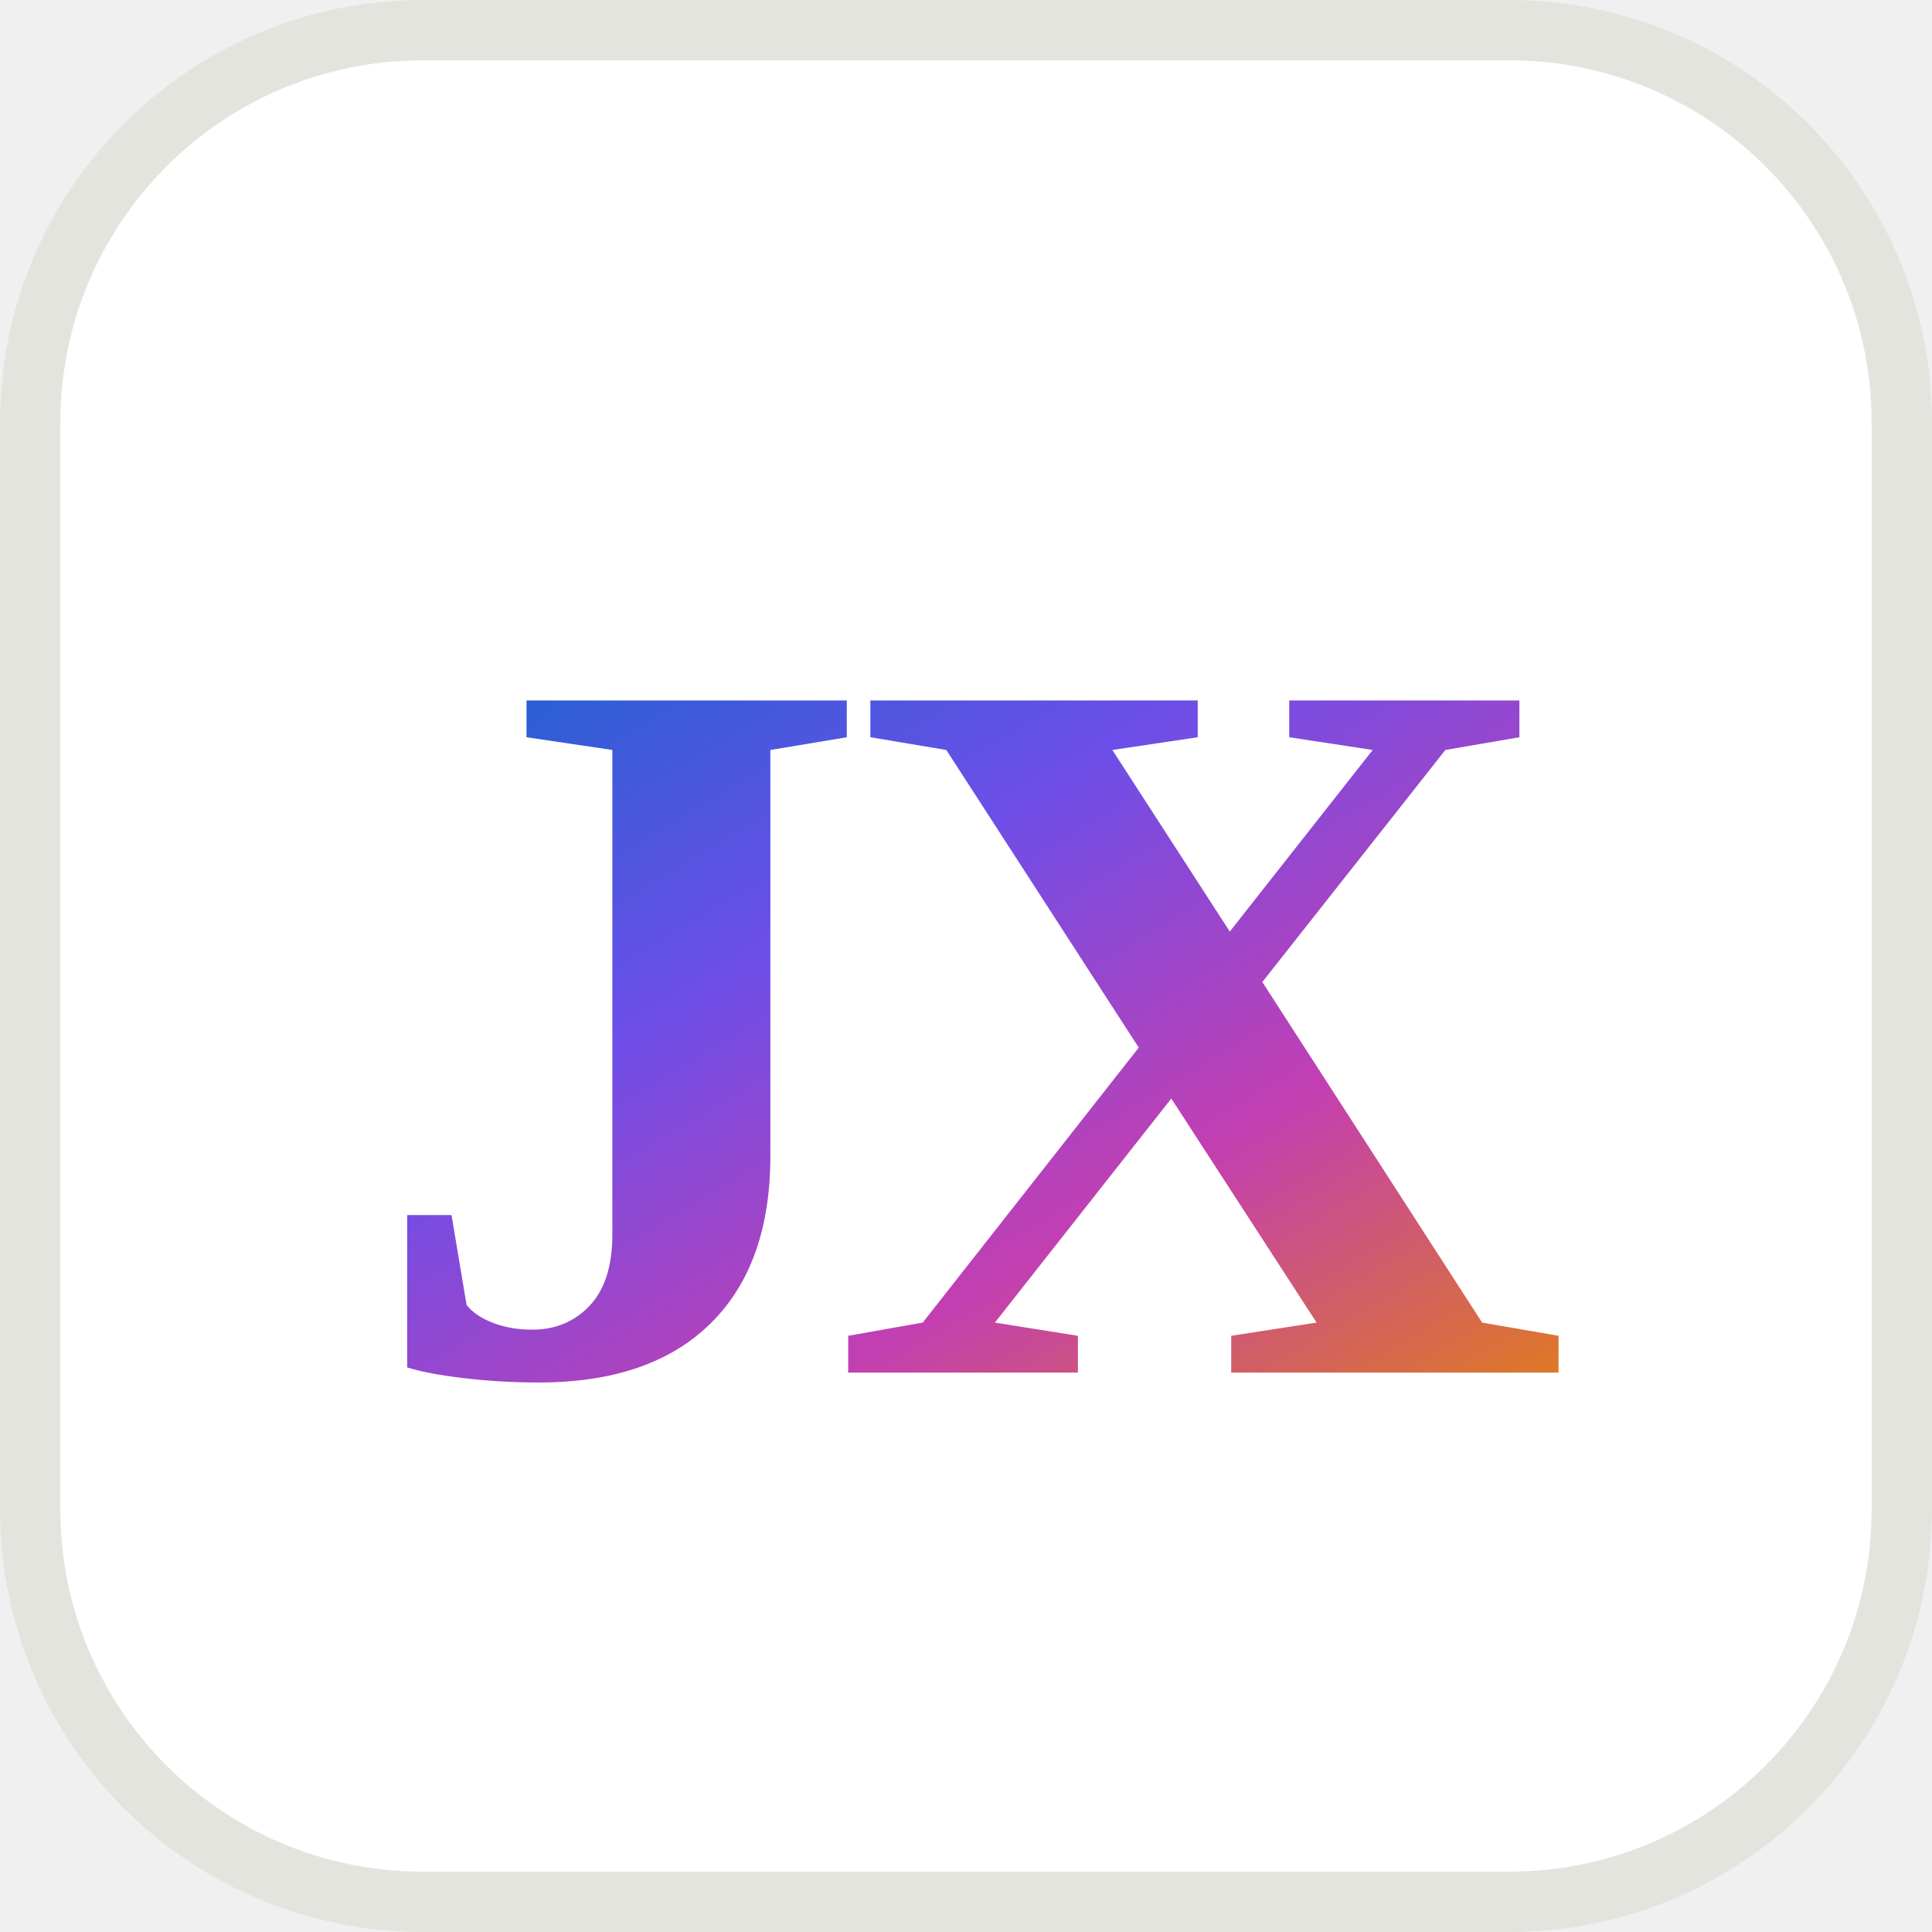
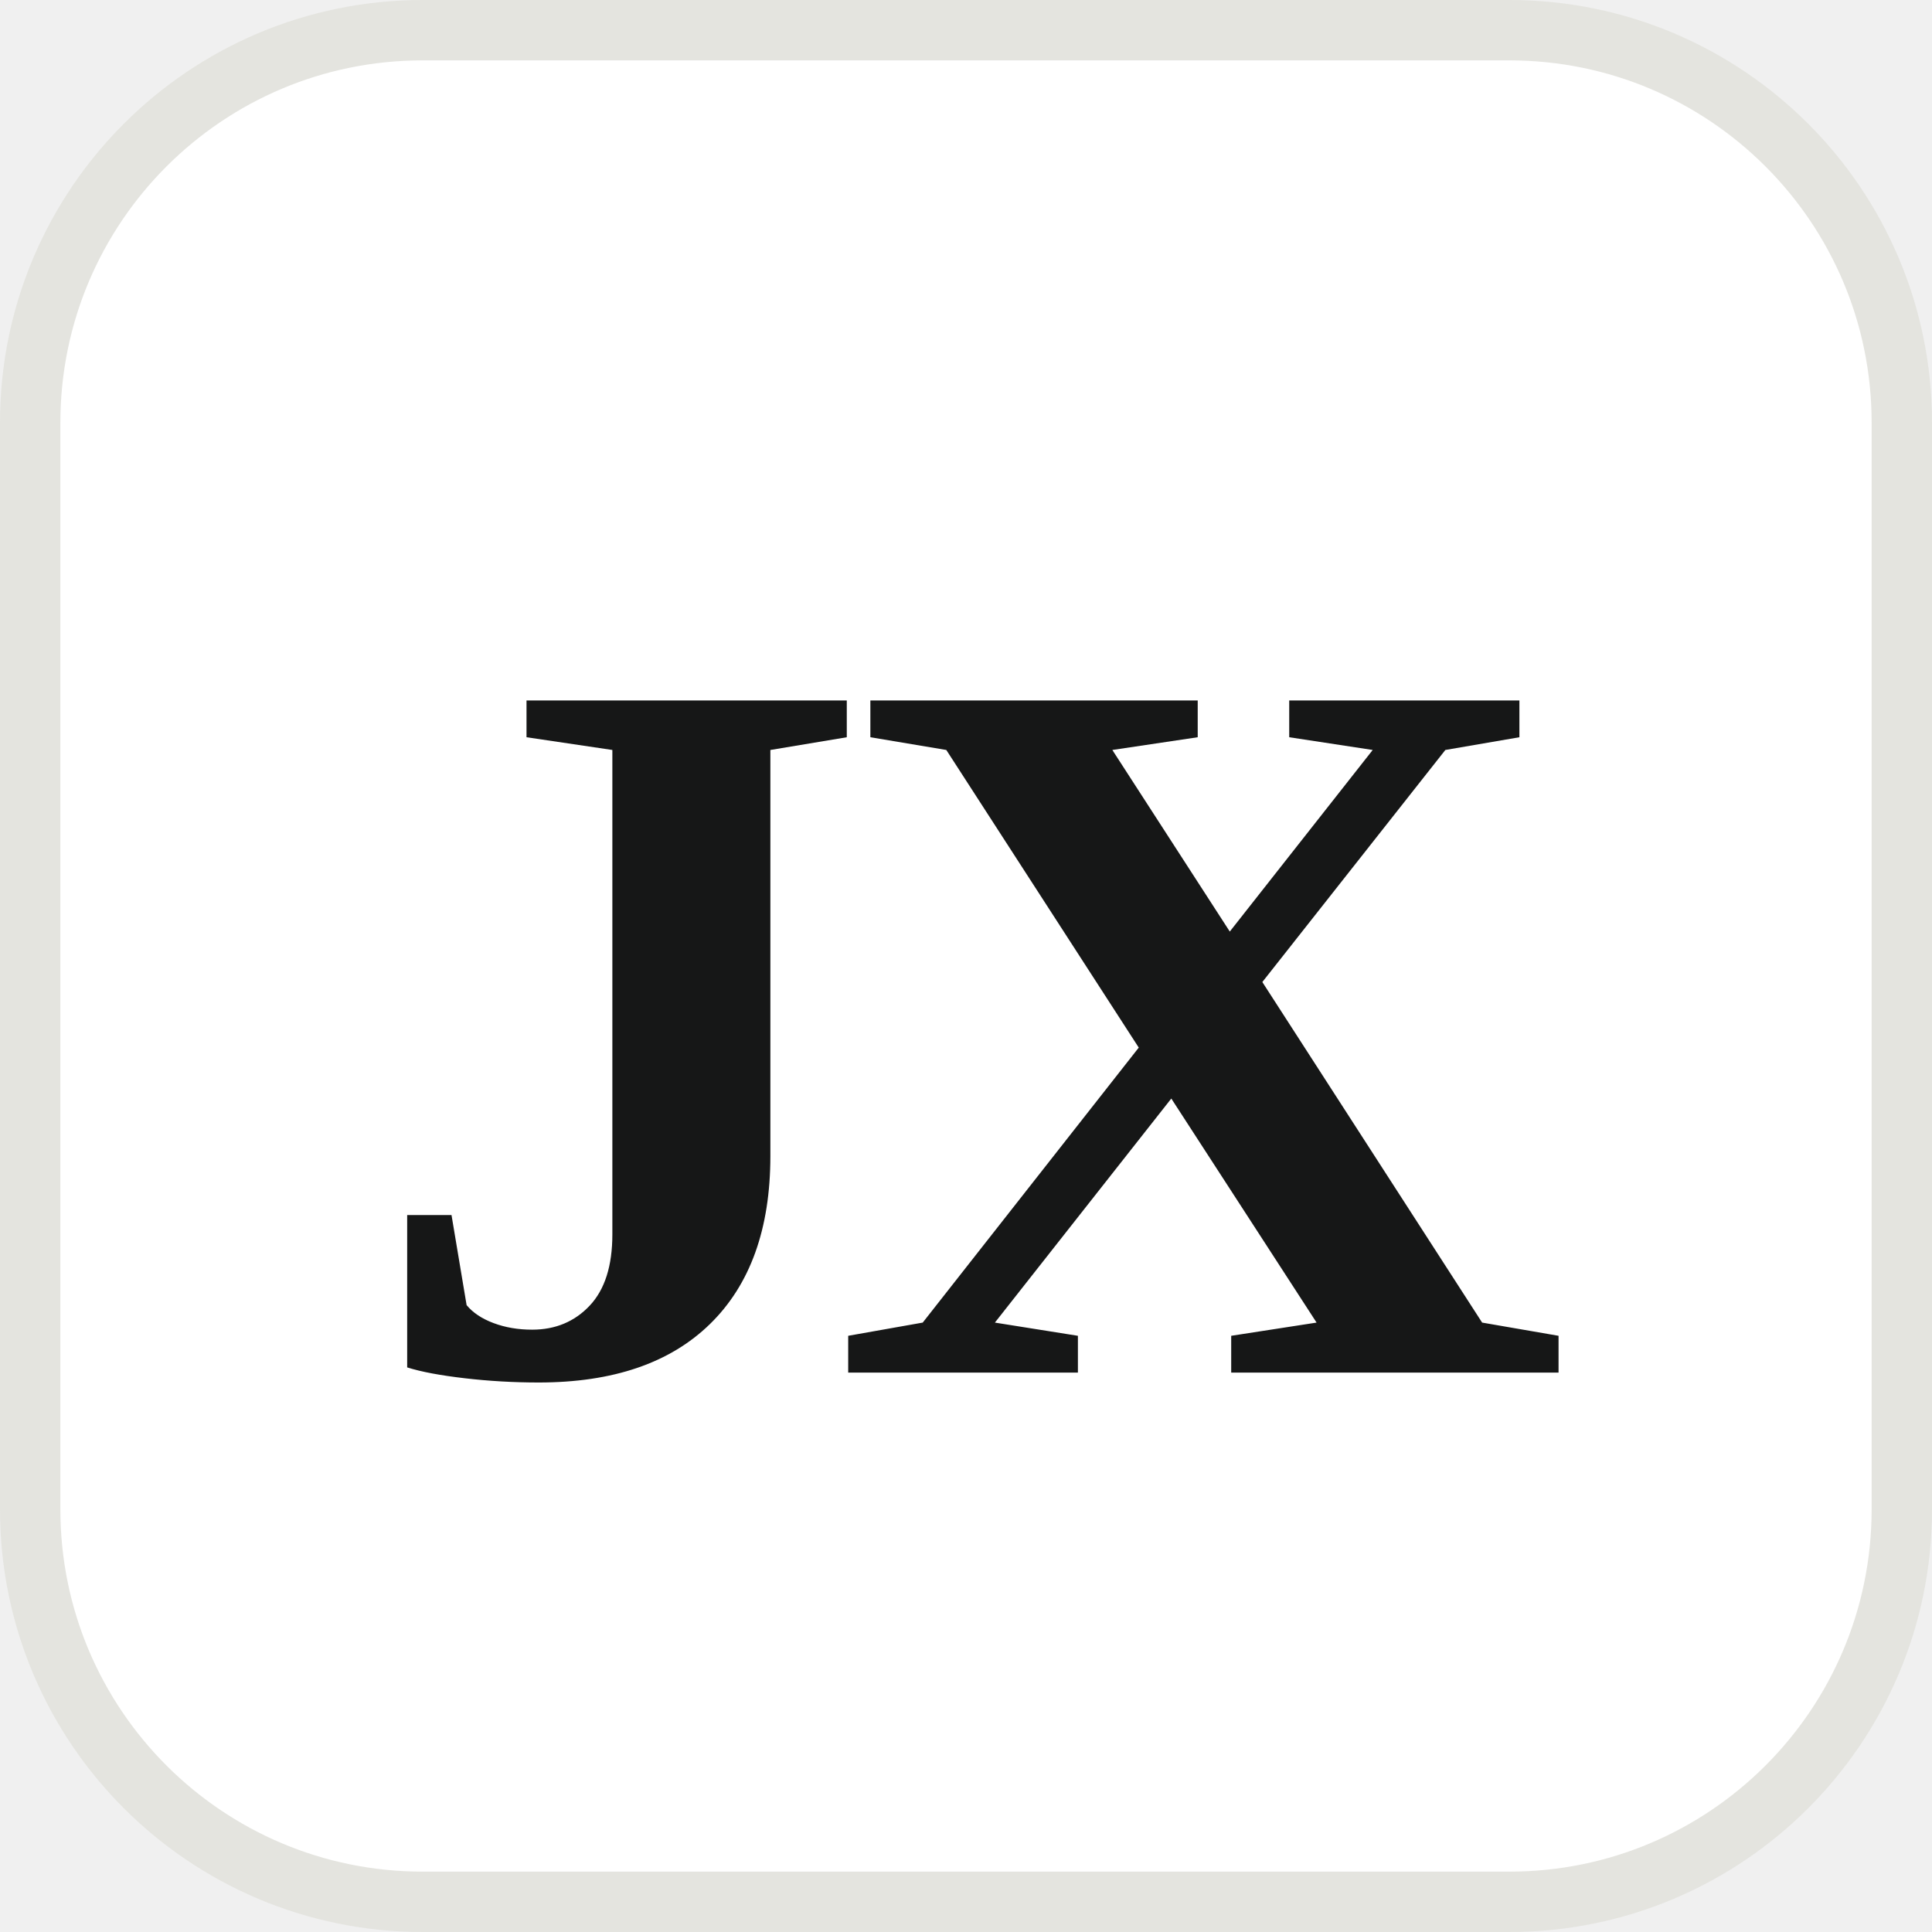
<svg xmlns="http://www.w3.org/2000/svg" width="64" height="64" viewBox="0 0 64 64" role="img" aria-label="JX">
-   <defs>
-     <linearGradient id="jx" x1="0" y1="0" x2="1" y2="1">
-       <stop offset="0" stop-color="#1f62d1" />
-       <stop offset="0.34" stop-color="#6d4ee8" />
-       <stop offset="0.68" stop-color="#c33fb1" />
-       <stop offset="1" stop-color="#df7a22" />
-     </linearGradient>
-   </defs>
  <rect x="1" y="1" width="62" height="62" rx="13" fill="#ffffff" stroke="#e4e4df" stroke-width="2" />
-   <text x="32" y="34" fill="url(#jx)" text-anchor="middle" dominant-baseline="central" font-family="Georgia, 'Times New Roman', Charter, serif" font-weight="700" font-size="34" letter-spacing="-1.5">JX</text>
+   <text x="32" y="34" fill="#161717" text-anchor="middle" dominant-baseline="central" font-family="Georgia, 'Times New Roman', Charter, serif" font-weight="700" font-size="34" letter-spacing="-1.5">JX</text>
</svg>
